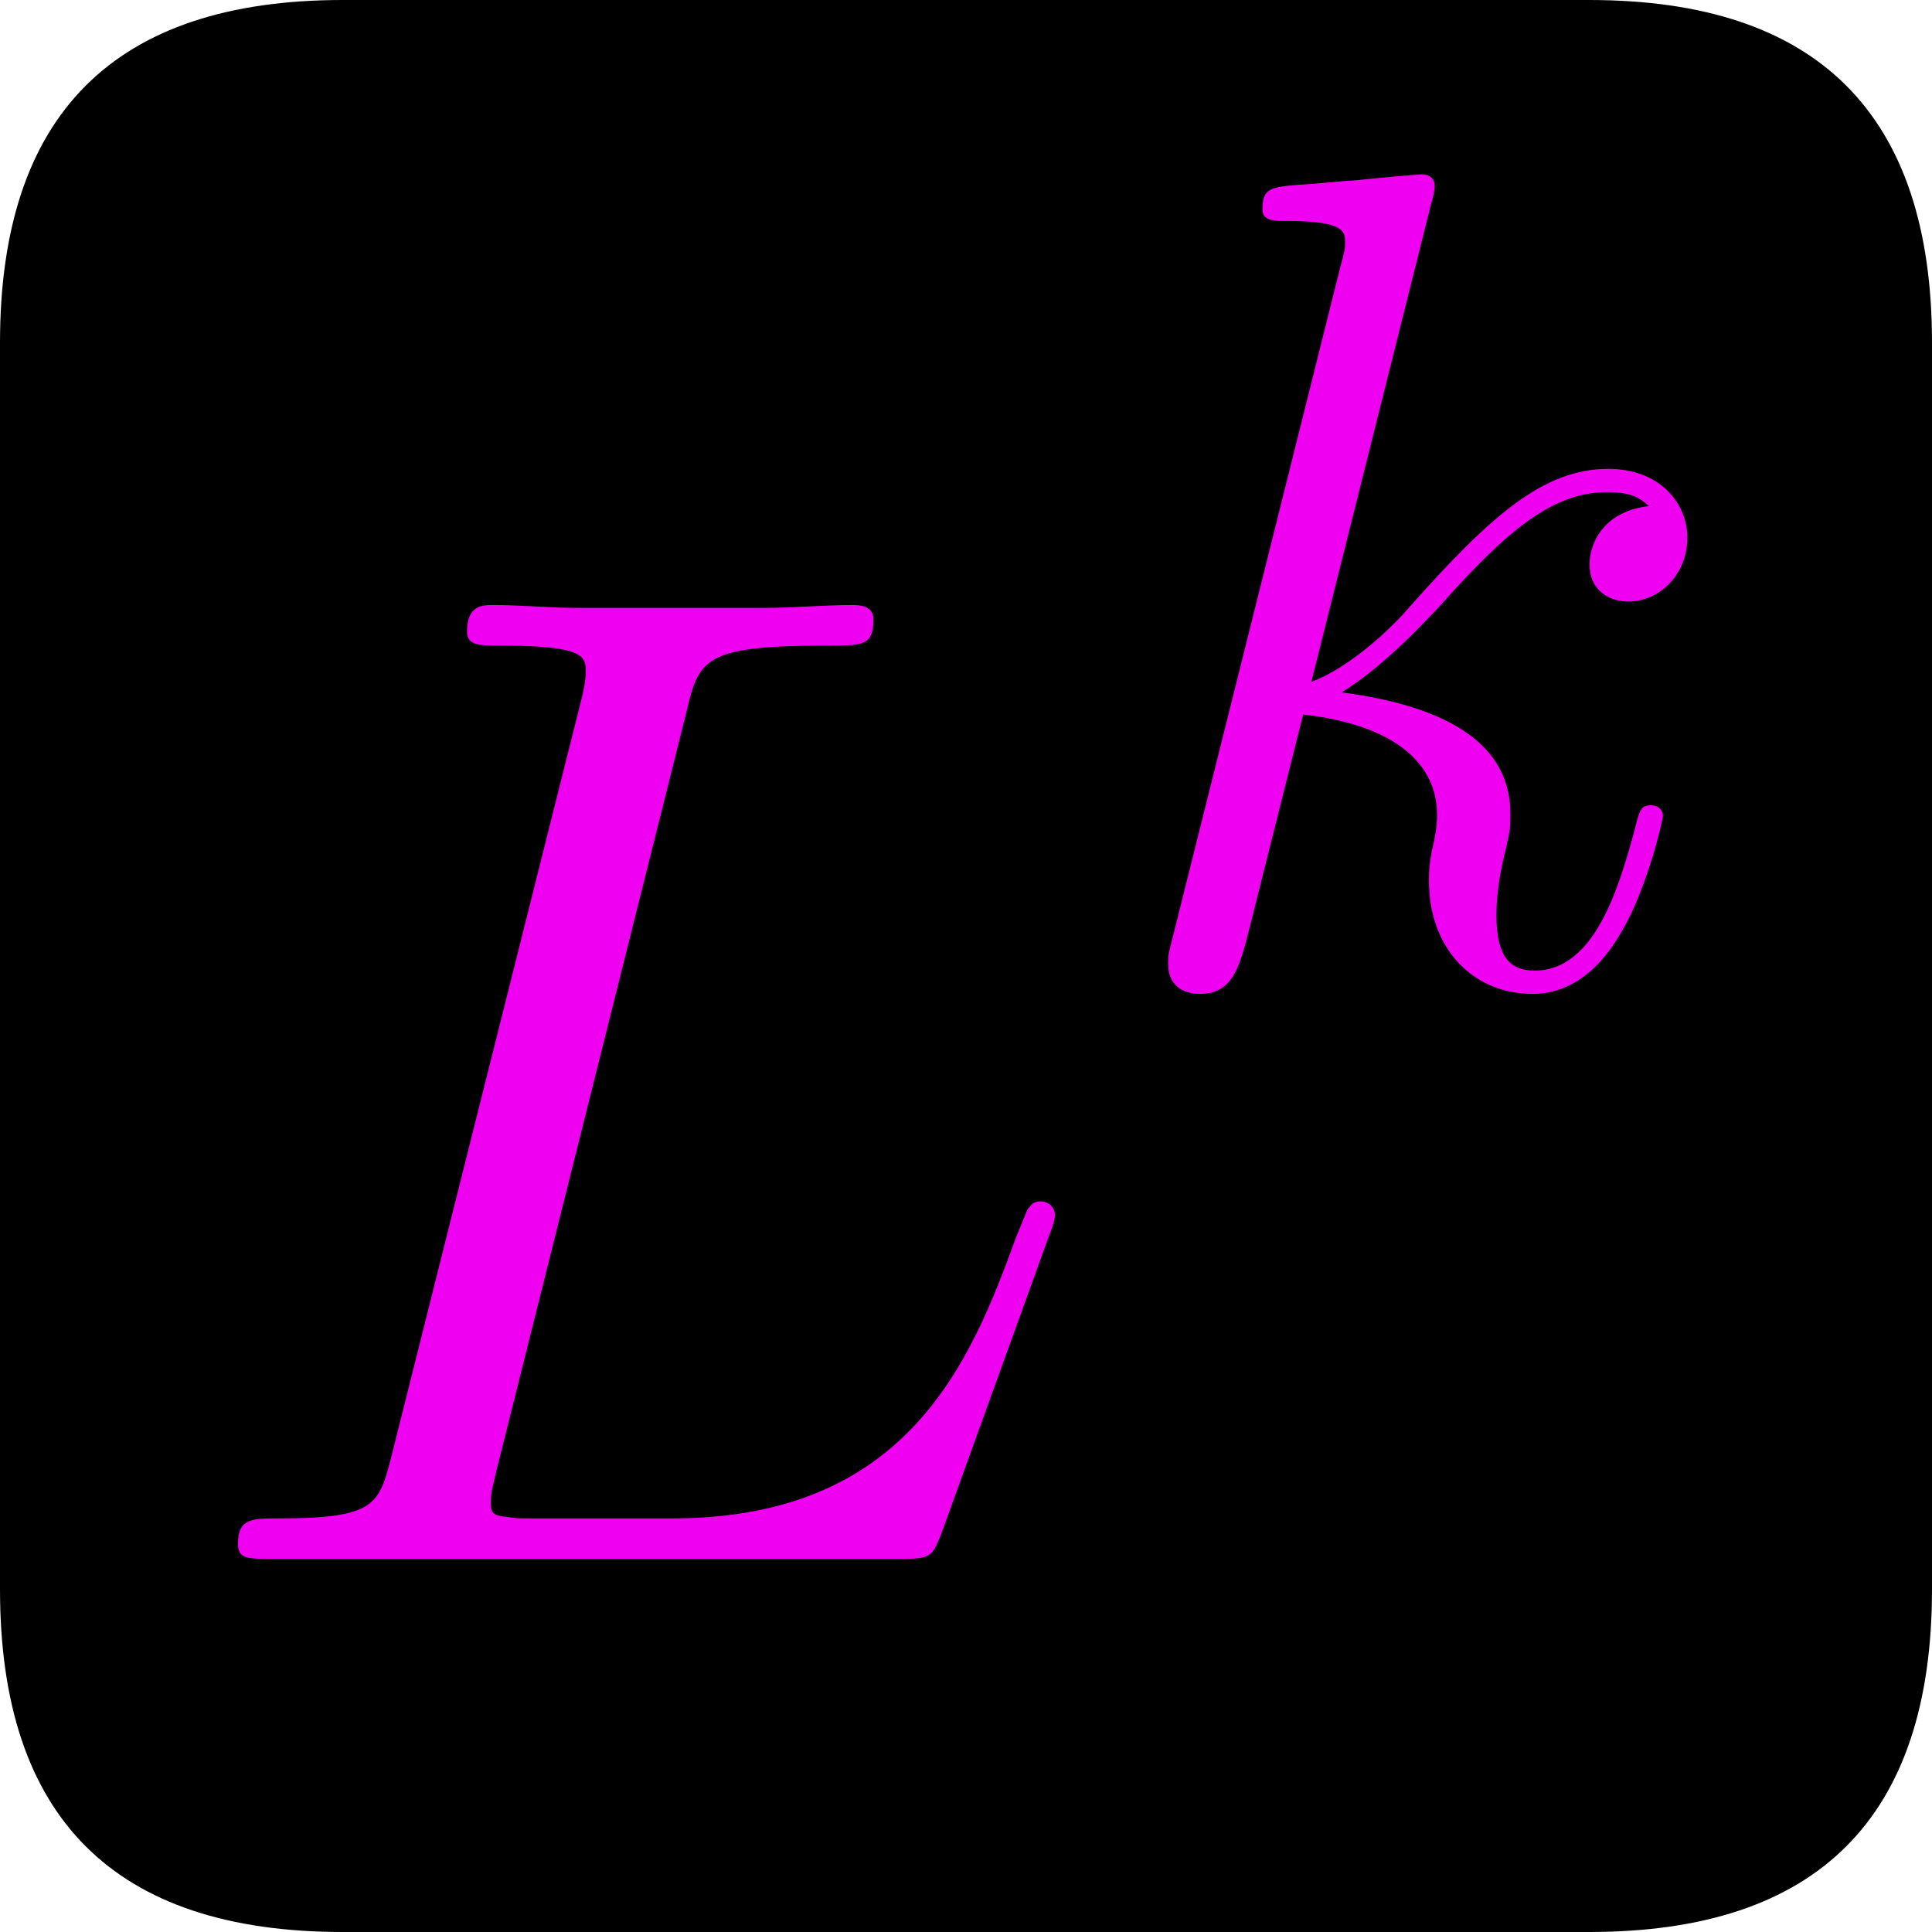
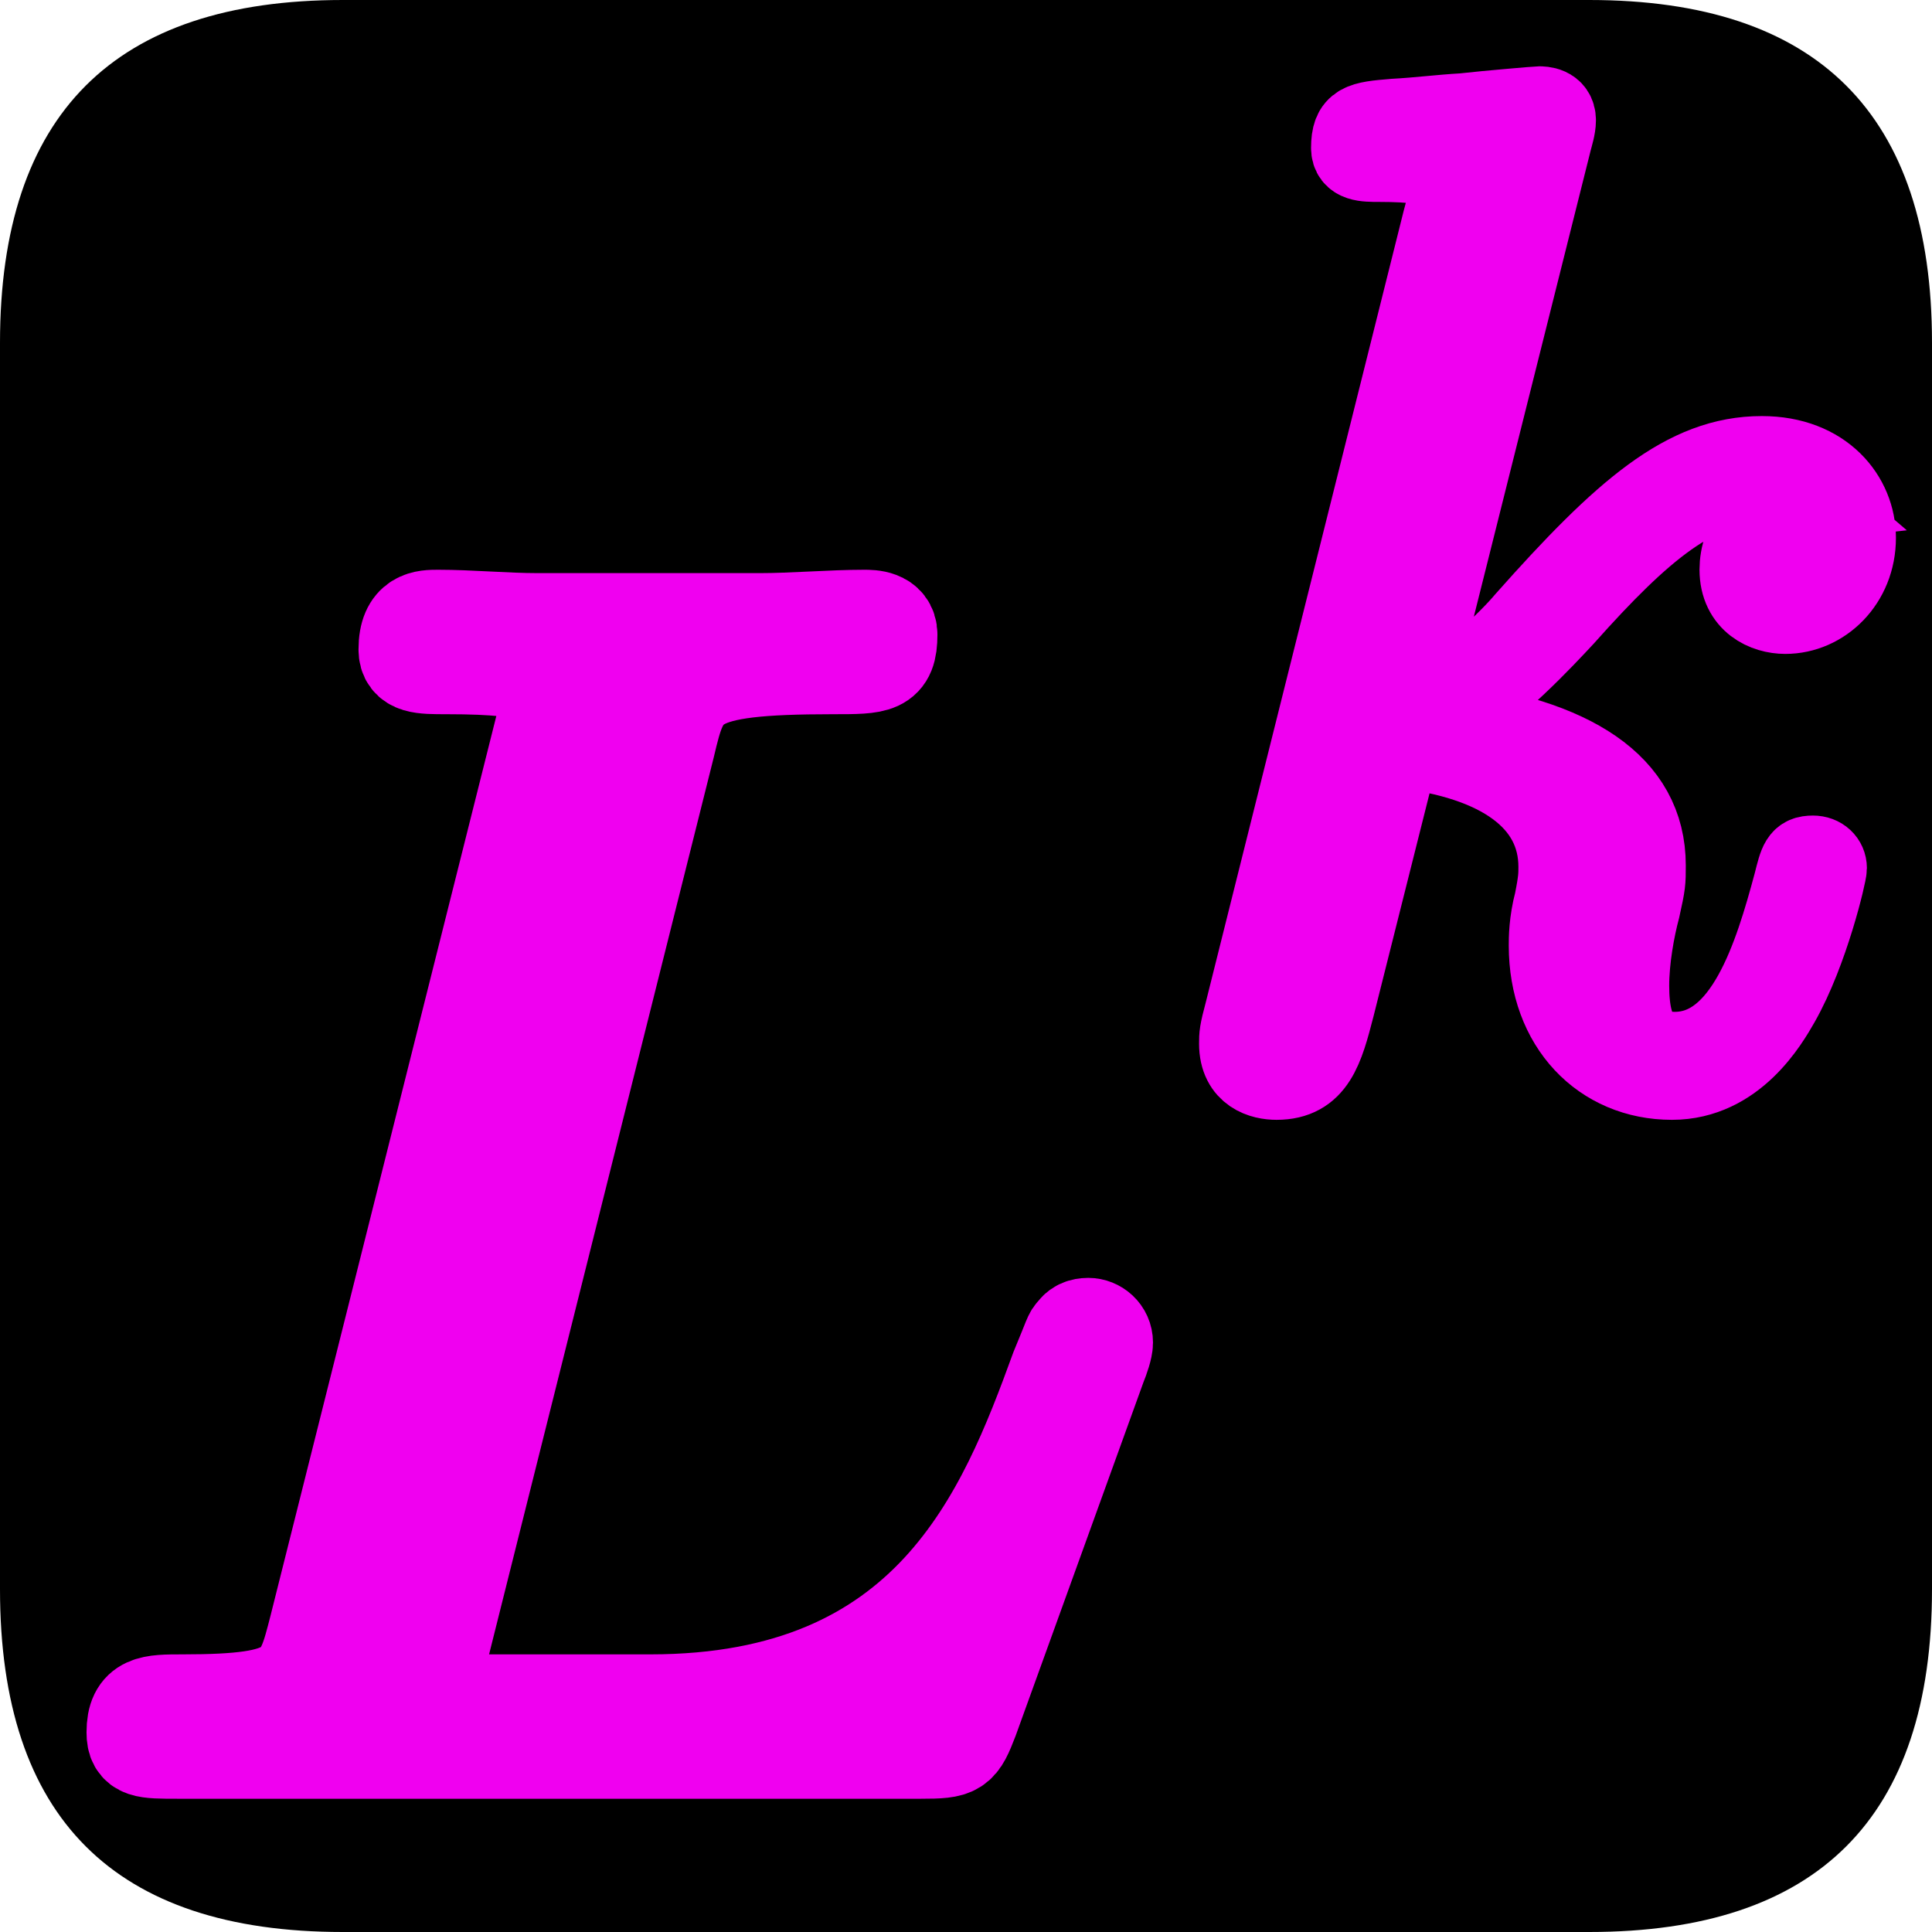
<svg xmlns="http://www.w3.org/2000/svg" xmlns:xlink="http://www.w3.org/1999/xlink" version="1.1" width="310pt" height="310pt" viewBox="-.5 -.5 31 31">
  <defs>
-     <path fill="#F000F0" id="g0-76" d="M7.583-12.521C7.769-13.307 7.831-13.513 9.649-13.513C10.207-13.513 10.352-13.513 10.352-13.906C10.352-14.113 10.125-14.113 10.042-14.113C9.629-14.113 9.153-14.071 8.74-14.071H5.971C5.579-14.071 5.124-14.113 4.732-14.113C4.566-14.113 4.339-14.113 4.339-13.72C4.339-13.513 4.525-13.513 4.835-13.513C6.095-13.513 6.095-13.348 6.095-13.121C6.095-13.079 6.095-12.955 6.013-12.645L3.223-1.529C3.037-.806 2.996-.599 1.55-.599C1.157-.599 .95-.599 .95-.227C.95 0 1.074 0 1.488 0H10.745C11.199 0 11.22-.021 11.364-.393L12.955-4.794C12.997-4.897 13.038-5.021 13.038-5.083C13.038-5.207 12.935-5.29 12.831-5.29C12.811-5.29 12.707-5.29 12.666-5.207C12.625-5.186 12.625-5.145 12.46-4.752C11.798-2.934 10.868-.599 7.377-.599H5.393C5.104-.599 5.062-.599 4.938-.62C4.711-.641 4.69-.682 4.69-.847C4.69-.992 4.732-1.116 4.773-1.302L7.583-12.521Z" />
-     <path fill="#F000F0" id="g0-107" d="M5.806-13.823C5.827-13.906 5.868-14.03 5.868-14.133C5.868-14.34 5.662-14.34 5.62-14.34C5.6-14.34 4.856-14.278 4.484-14.236C4.133-14.216 3.823-14.174 3.451-14.154C2.955-14.113 2.81-14.092 2.81-13.72C2.81-13.513 3.017-13.513 3.223-13.513C4.277-13.513 4.277-13.327 4.277-13.121C4.277-13.038 4.277-12.997 4.174-12.625L1.219-.806C1.136-.496 1.136-.455 1.136-.331C1.136 .124 1.488 .207 1.694 .207C2.273 .207 2.397-.248 2.562-.888L3.533-4.752C5.021-4.587 5.909-3.967 5.909-2.975C5.909-2.851 5.909-2.769 5.847-2.459C5.765-2.149 5.765-1.901 5.765-1.798C5.765-.599 6.55 .207 7.604 .207C8.554 .207 9.05-.661 9.215-.95C9.649-1.715 9.918-2.872 9.918-2.955C9.918-3.058 9.835-3.141 9.711-3.141C9.525-3.141 9.505-3.058 9.422-2.727C9.133-1.653 8.699-.207 7.645-.207C7.232-.207 6.963-.413 6.963-1.198C6.963-1.591 7.046-2.046 7.129-2.356C7.211-2.727 7.211-2.748 7.211-2.996C7.211-4.215 6.116-4.897 4.215-5.145C4.959-5.6 5.703-6.405 5.992-6.715C7.17-8.038 7.976-8.699 8.926-8.699C9.401-8.699 9.525-8.575 9.67-8.451C8.906-8.368 8.616-7.831 8.616-7.418C8.616-6.922 9.009-6.757 9.298-6.757C9.856-6.757 10.352-7.232 10.352-7.893C10.352-8.492 9.877-9.112 8.947-9.112C7.81-9.112 6.881-8.306 5.414-6.653C5.207-6.405 4.442-5.62 3.678-5.331L5.806-13.823Z" />
+     <path stroke-width="1.2" stroke="#F000F0" fill="#F000F0" id="g0-76" d="M7.583-12.521C7.769-13.307 7.831-13.513 9.649-13.513C10.207-13.513 10.352-13.513 10.352-13.906C10.352-14.113 10.125-14.113 10.042-14.113C9.629-14.113 9.153-14.071 8.74-14.071H5.971C5.579-14.071 5.124-14.113 4.732-14.113C4.566-14.113 4.339-14.113 4.339-13.72C4.339-13.513 4.525-13.513 4.835-13.513C6.095-13.513 6.095-13.348 6.095-13.121C6.095-13.079 6.095-12.955 6.013-12.645L3.223-1.529C3.037-.806 2.996-.599 1.55-.599C1.157-.599 .95-.599 .95-.227C.95 0 1.074 0 1.488 0H10.745C11.199 0 11.22-.021 11.364-.393L12.955-4.794C12.997-4.897 13.038-5.021 13.038-5.083C13.038-5.207 12.935-5.29 12.831-5.29C12.811-5.29 12.707-5.29 12.666-5.207C12.625-5.186 12.625-5.145 12.46-4.752C11.798-2.934 10.868-.599 7.377-.599H5.393C5.104-.599 5.062-.599 4.938-.62C4.711-.641 4.69-.682 4.69-.847C4.69-.992 4.732-1.116 4.773-1.302L7.583-12.521Z" />
+     <path stroke-width="1.2" stroke="#F000F0" fill="#F000F0" id="g0-107" d="M5.806-13.823C5.827-13.906 5.868-14.03 5.868-14.133C5.868-14.34 5.662-14.34 5.62-14.34C5.6-14.34 4.856-14.278 4.484-14.236C4.133-14.216 3.823-14.174 3.451-14.154C2.955-14.113 2.81-14.092 2.81-13.72C2.81-13.513 3.017-13.513 3.223-13.513C4.277-13.513 4.277-13.327 4.277-13.121C4.277-13.038 4.277-12.997 4.174-12.625L1.219-.806C1.136-.496 1.136-.455 1.136-.331C1.136 .124 1.488 .207 1.694 .207C2.273 .207 2.397-.248 2.562-.888L3.533-4.752C5.021-4.587 5.909-3.967 5.909-2.975C5.909-2.851 5.909-2.769 5.847-2.459C5.765-2.149 5.765-1.901 5.765-1.798C5.765-.599 6.55 .207 7.604 .207C8.554 .207 9.05-.661 9.215-.95C9.649-1.715 9.918-2.872 9.918-2.955C9.918-3.058 9.835-3.141 9.711-3.141C9.525-3.141 9.505-3.058 9.422-2.727C9.133-1.653 8.699-.207 7.645-.207C7.232-.207 6.963-.413 6.963-1.198C6.963-1.591 7.046-2.046 7.129-2.356C7.211-2.727 7.211-2.748 7.211-2.996C7.211-4.215 6.116-4.897 4.215-5.145C4.959-5.6 5.703-6.405 5.992-6.715C7.17-8.038 7.976-8.699 8.926-8.699C9.401-8.699 9.525-8.575 9.67-8.451C8.906-8.368 8.616-7.831 8.616-7.418C8.616-6.922 9.009-6.757 9.298-6.757C9.856-6.757 10.352-7.232 10.352-7.893C10.352-8.492 9.877-9.112 8.947-9.112C7.81-9.112 6.881-8.306 5.414-6.653C5.207-6.405 4.442-5.62 3.678-5.331L5.806-13.823Z" />
    <use id="g1-76" xlink:href="#g0-76" transform="scale(1.199614)" />
  </defs>
-   <path fill="#000" d="  M15 -.5 L5 -.5 Q-.5 -.5 -.5 5 L-.5 25 Q-.5 30.5 5 30.5 L25 30.5 Q30.5 30.5 30.5 25 L30.5 5 Q30.5 -.5 25 -.5 Z" />
-   <g transform="scale(0.8), translate(3.1 3.1)">
+   <path fill="#000" d="M15 -.5 L5 -.5 Q-.5 -.5 -.5 5 L-.5 25 Q-.5 30.5 5 30.5 L25 30.5 Q30.5 30.5 30.5 25 L30.5 5 Q30.5 -.5 25 -.5 Z" />
+   <g transform="scale(0.95), translate(0.7 1.5)">
    <g id="page1" transform="matrix(1.13 0 0 1.13 -63.98604 -61.03039)">
      <use x="56.413" y="78.382" xlink:href="#g1-76" />
      <use x="72.926" y="68.147" xlink:href="#g0-107" />
    </g>
  </g>
</svg>
